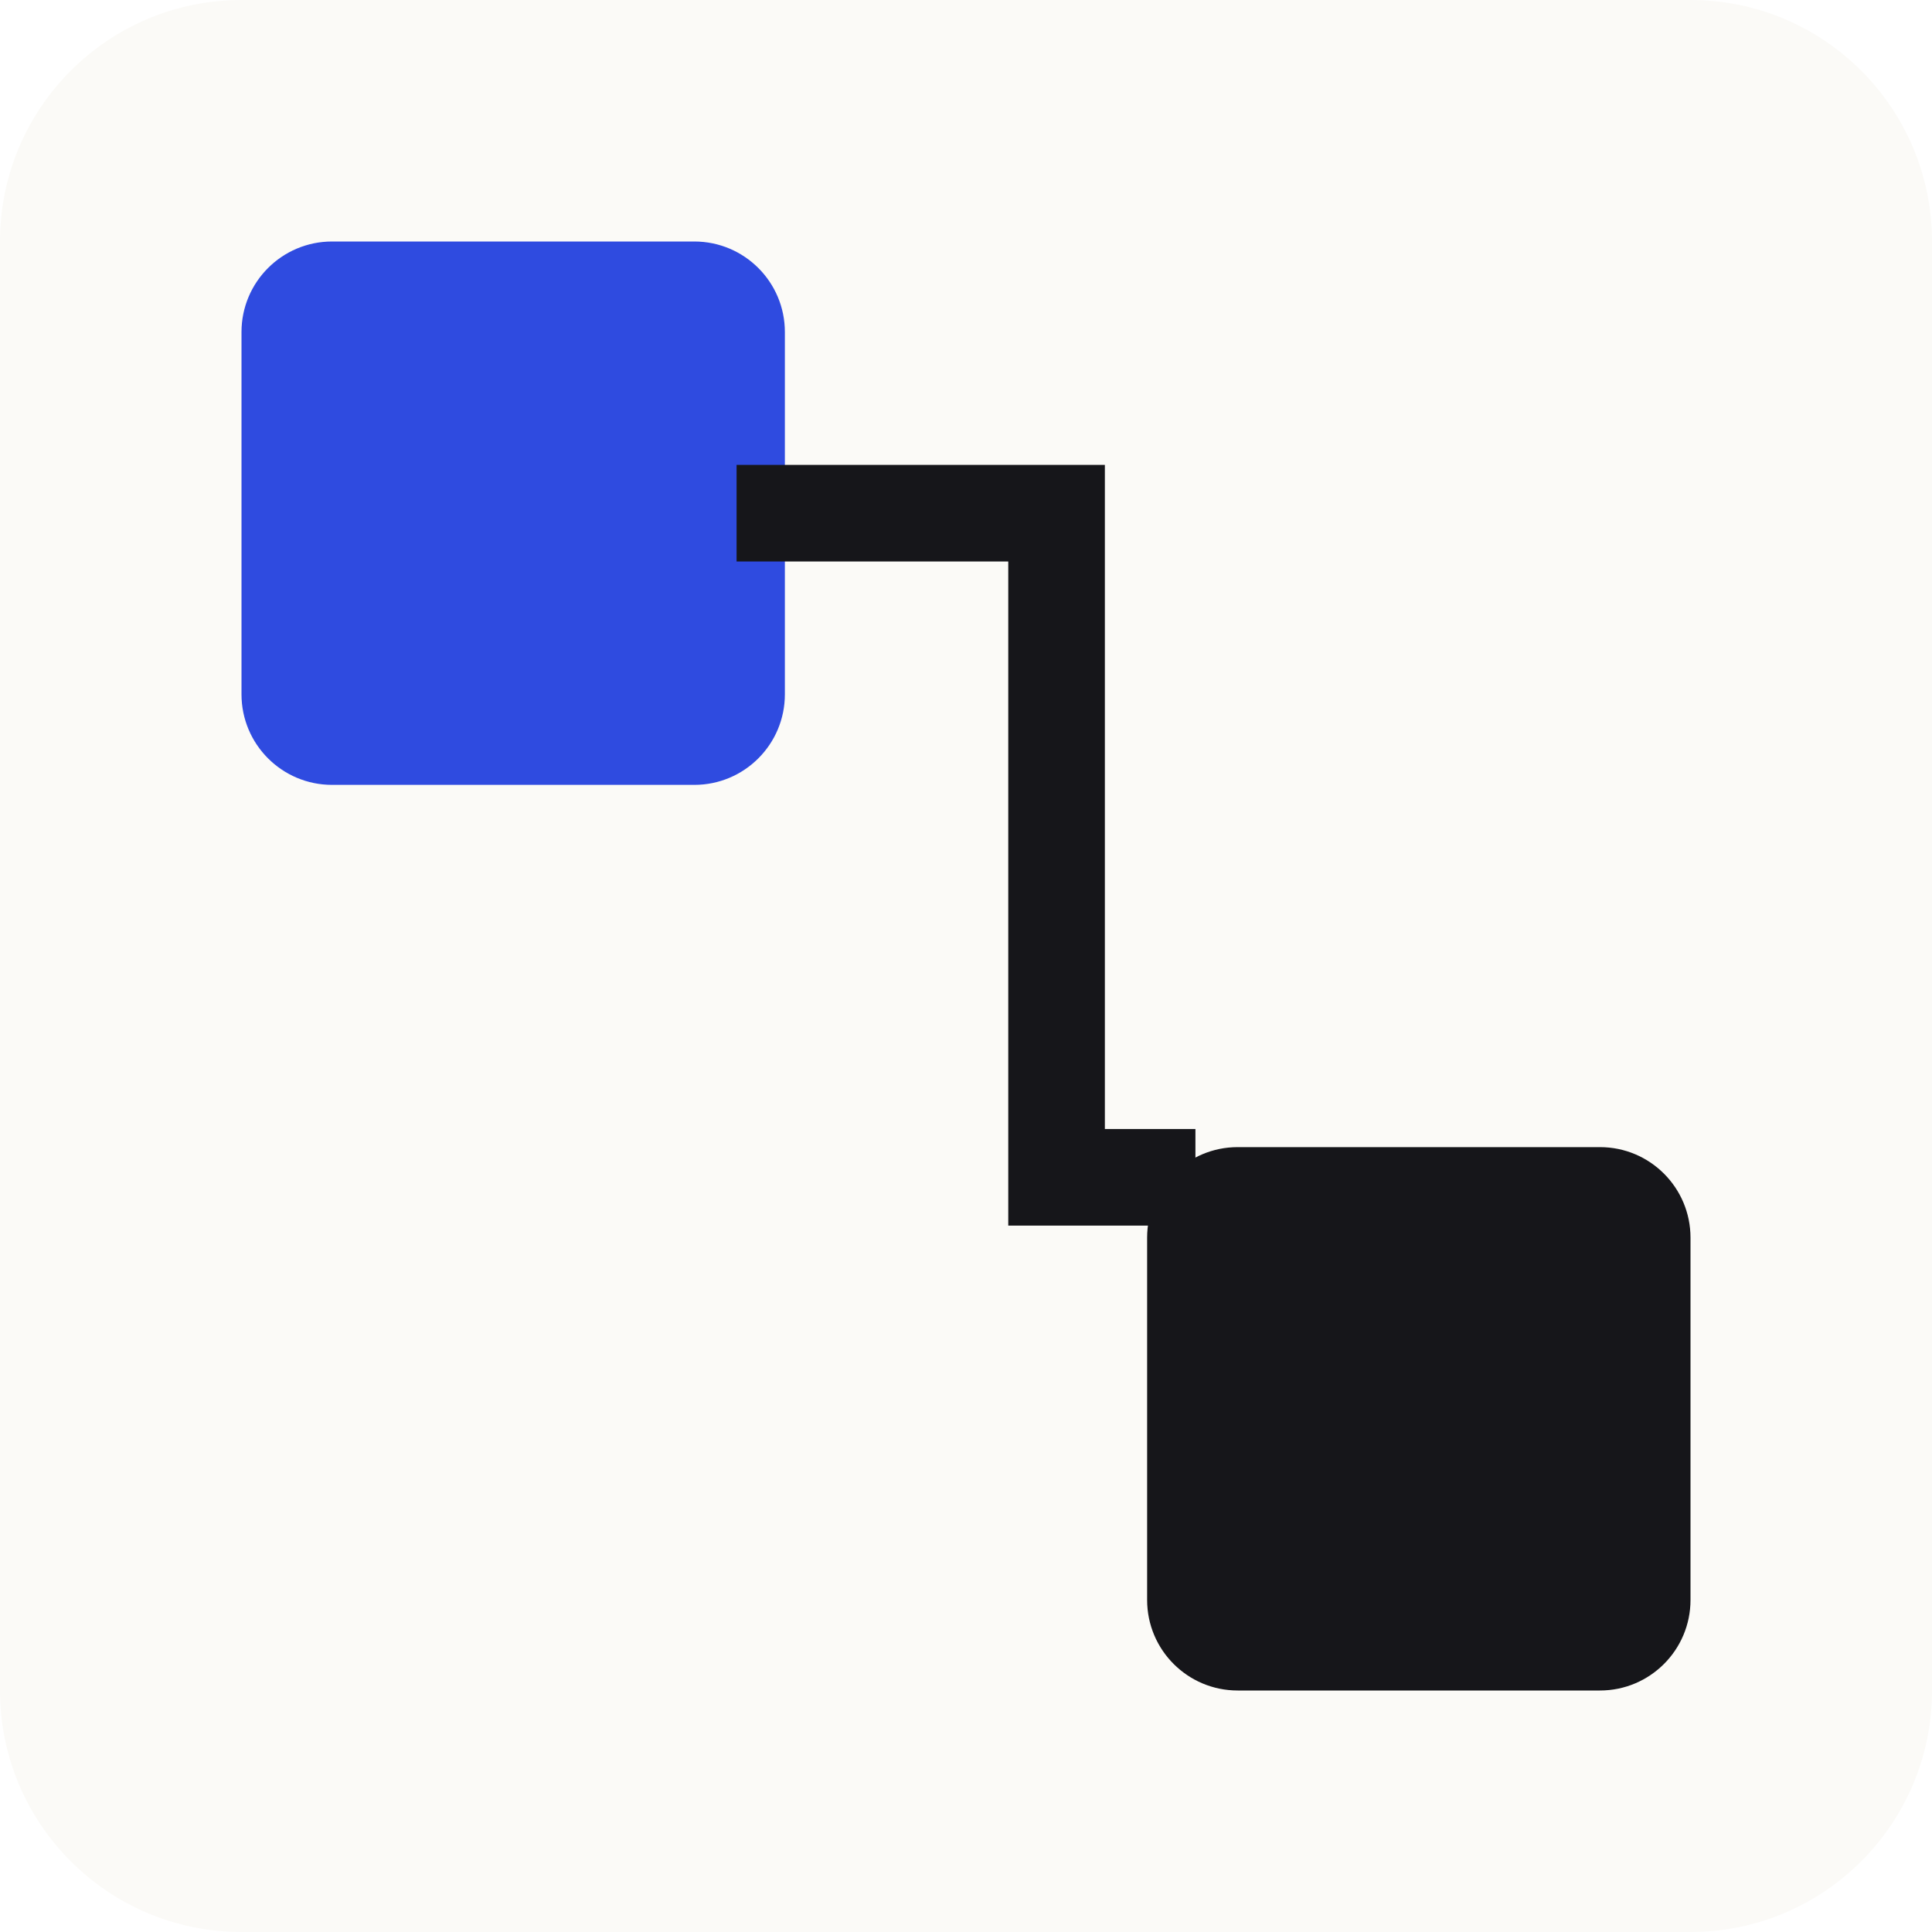
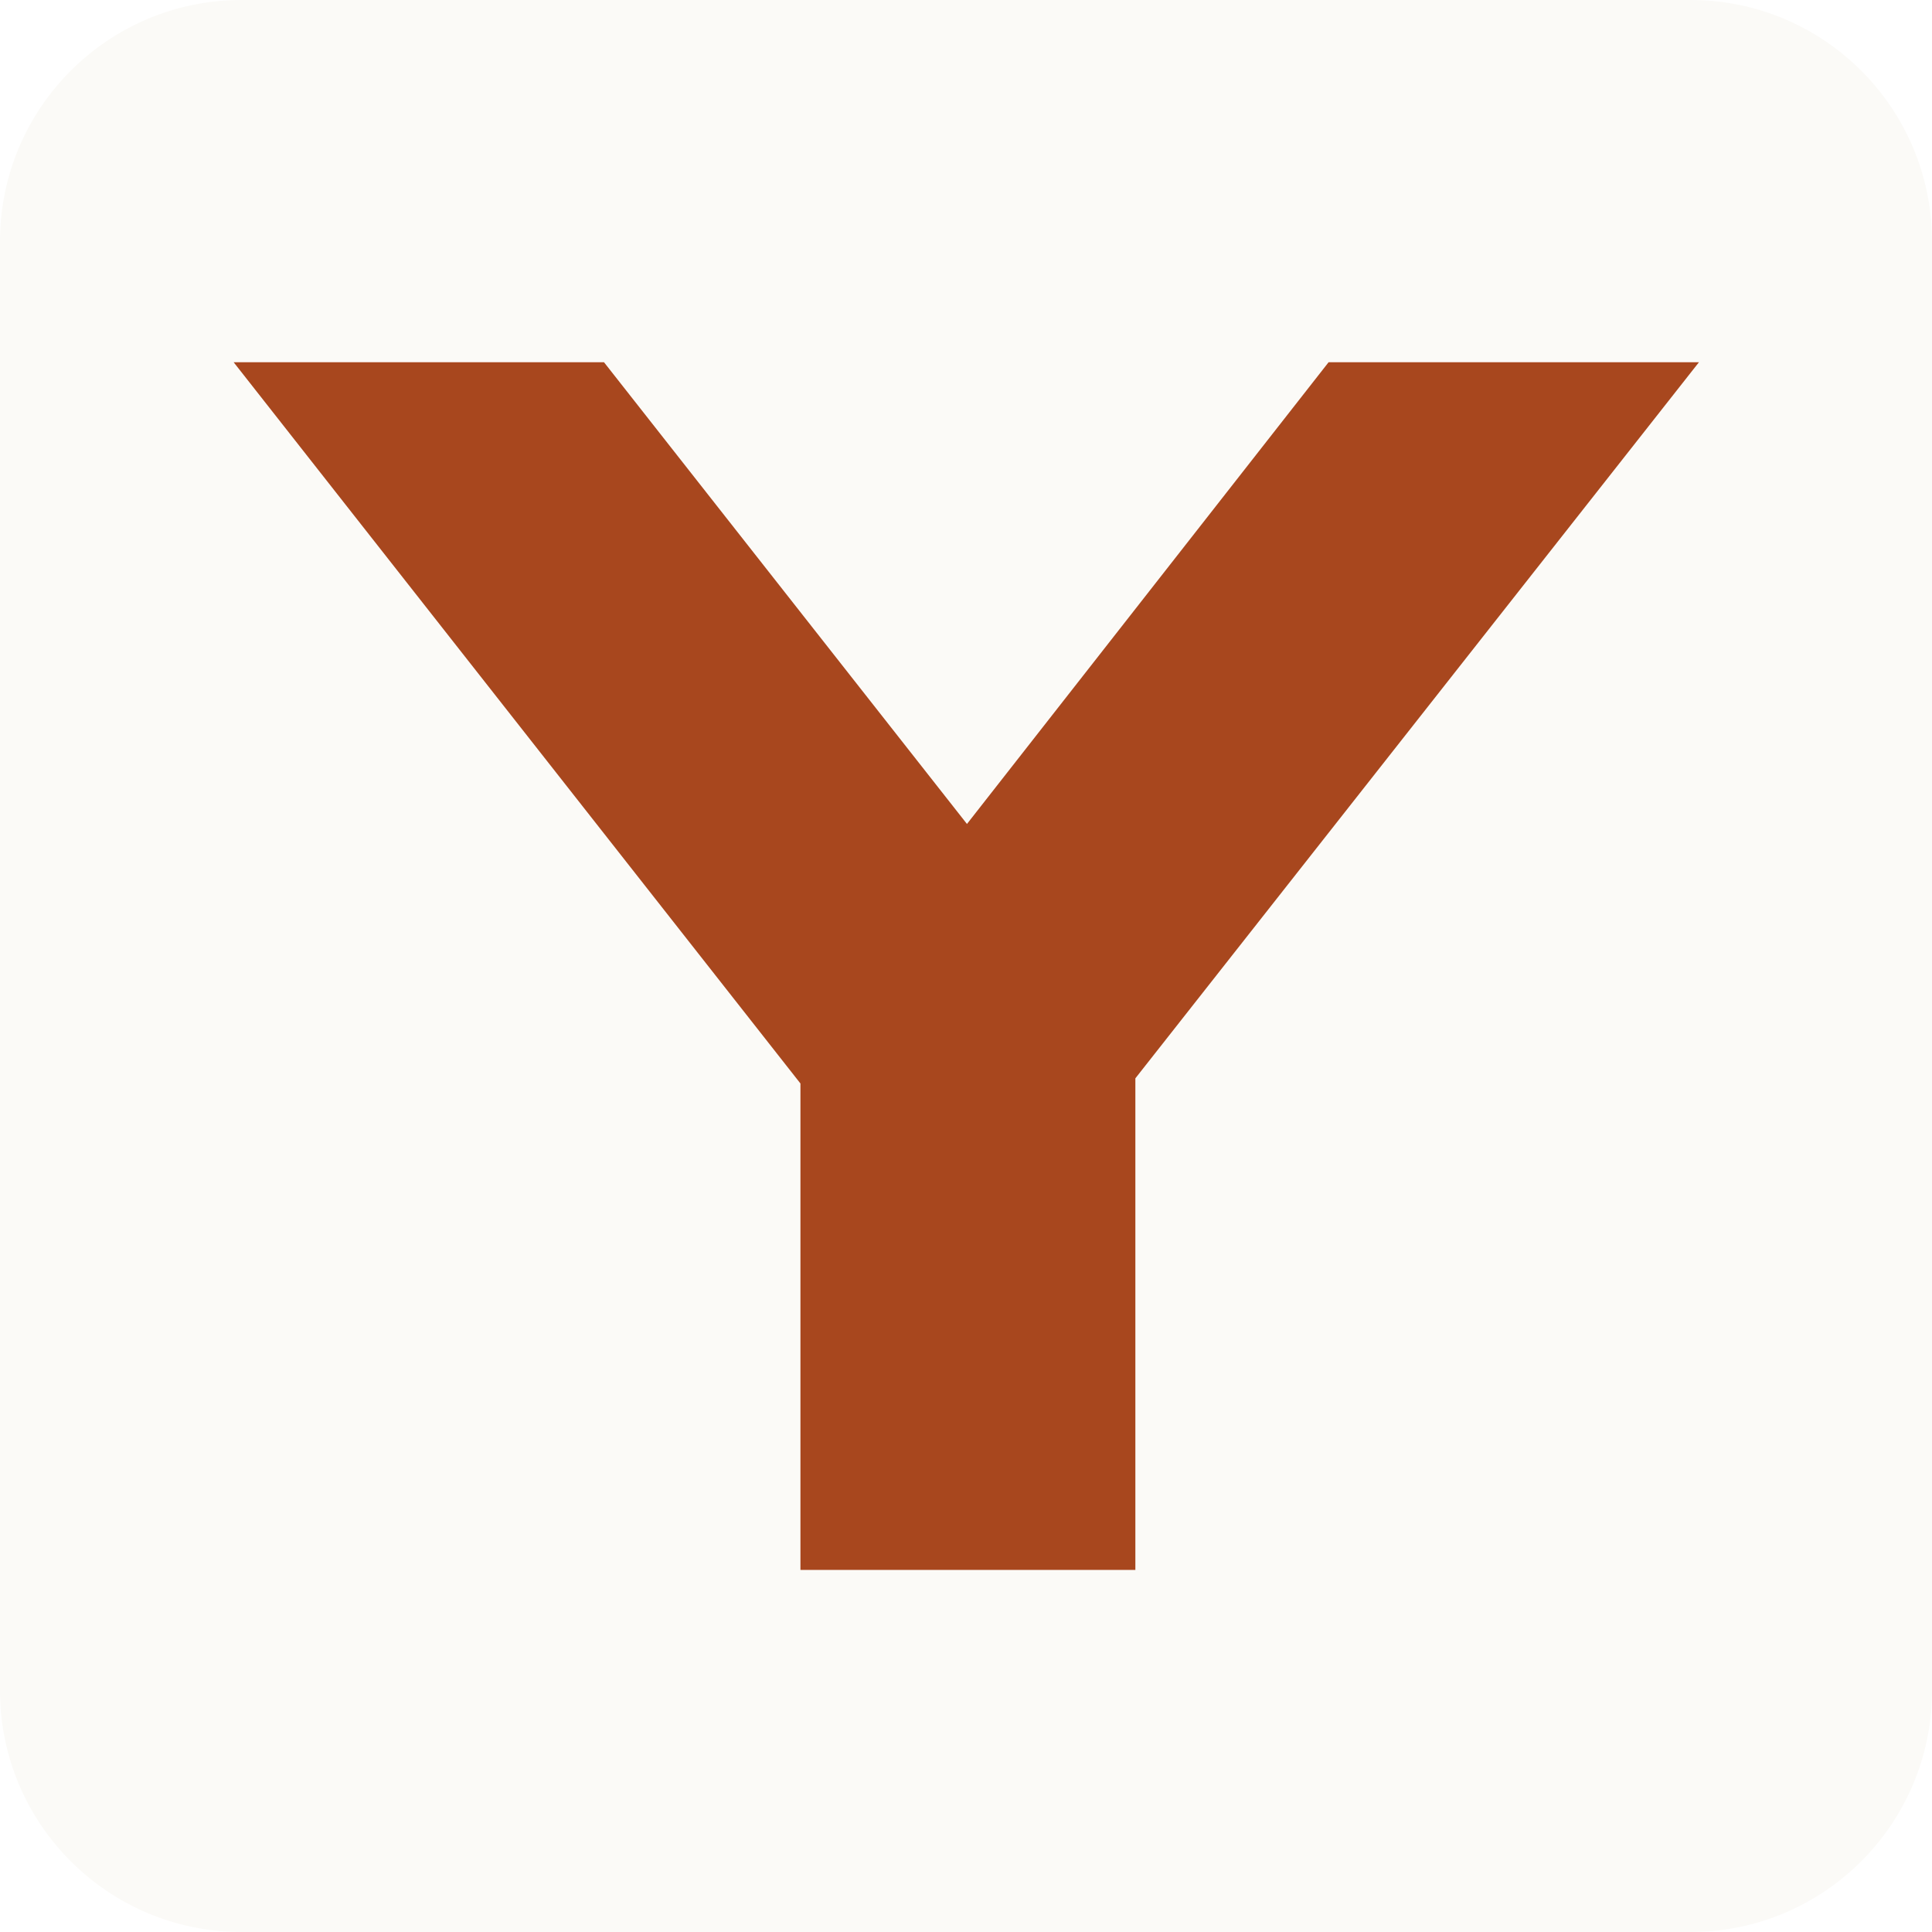
<svg xmlns="http://www.w3.org/2000/svg" viewBox="0 0 32 32" fill="none">
  <rect width="32" height="32" rx="4" fill="#FBFAF7" />
-   <rect x="4" y="4" width="9" height="9" rx="1.5" fill="#2F4BE0" />
-   <rect x="19" y="19" width="9" height="9" rx="1.5" fill="#16161A" />
-   <path d="M13 8.5H17.5V19.5H19" stroke="#16161A" stroke-width="1.6" stroke-linecap="square" />
+   <g transform="translate(3.87 6) scale(0.02667) translate(-6 750)">
+     <path d="M566 0L358 0L358-365L566-365L566 0ZM395-255L6-750L236-750L508-404L415-404L686-750L916-750L528-257L395-255Z" fill="#A8471E" />
+   </g>
</svg>
